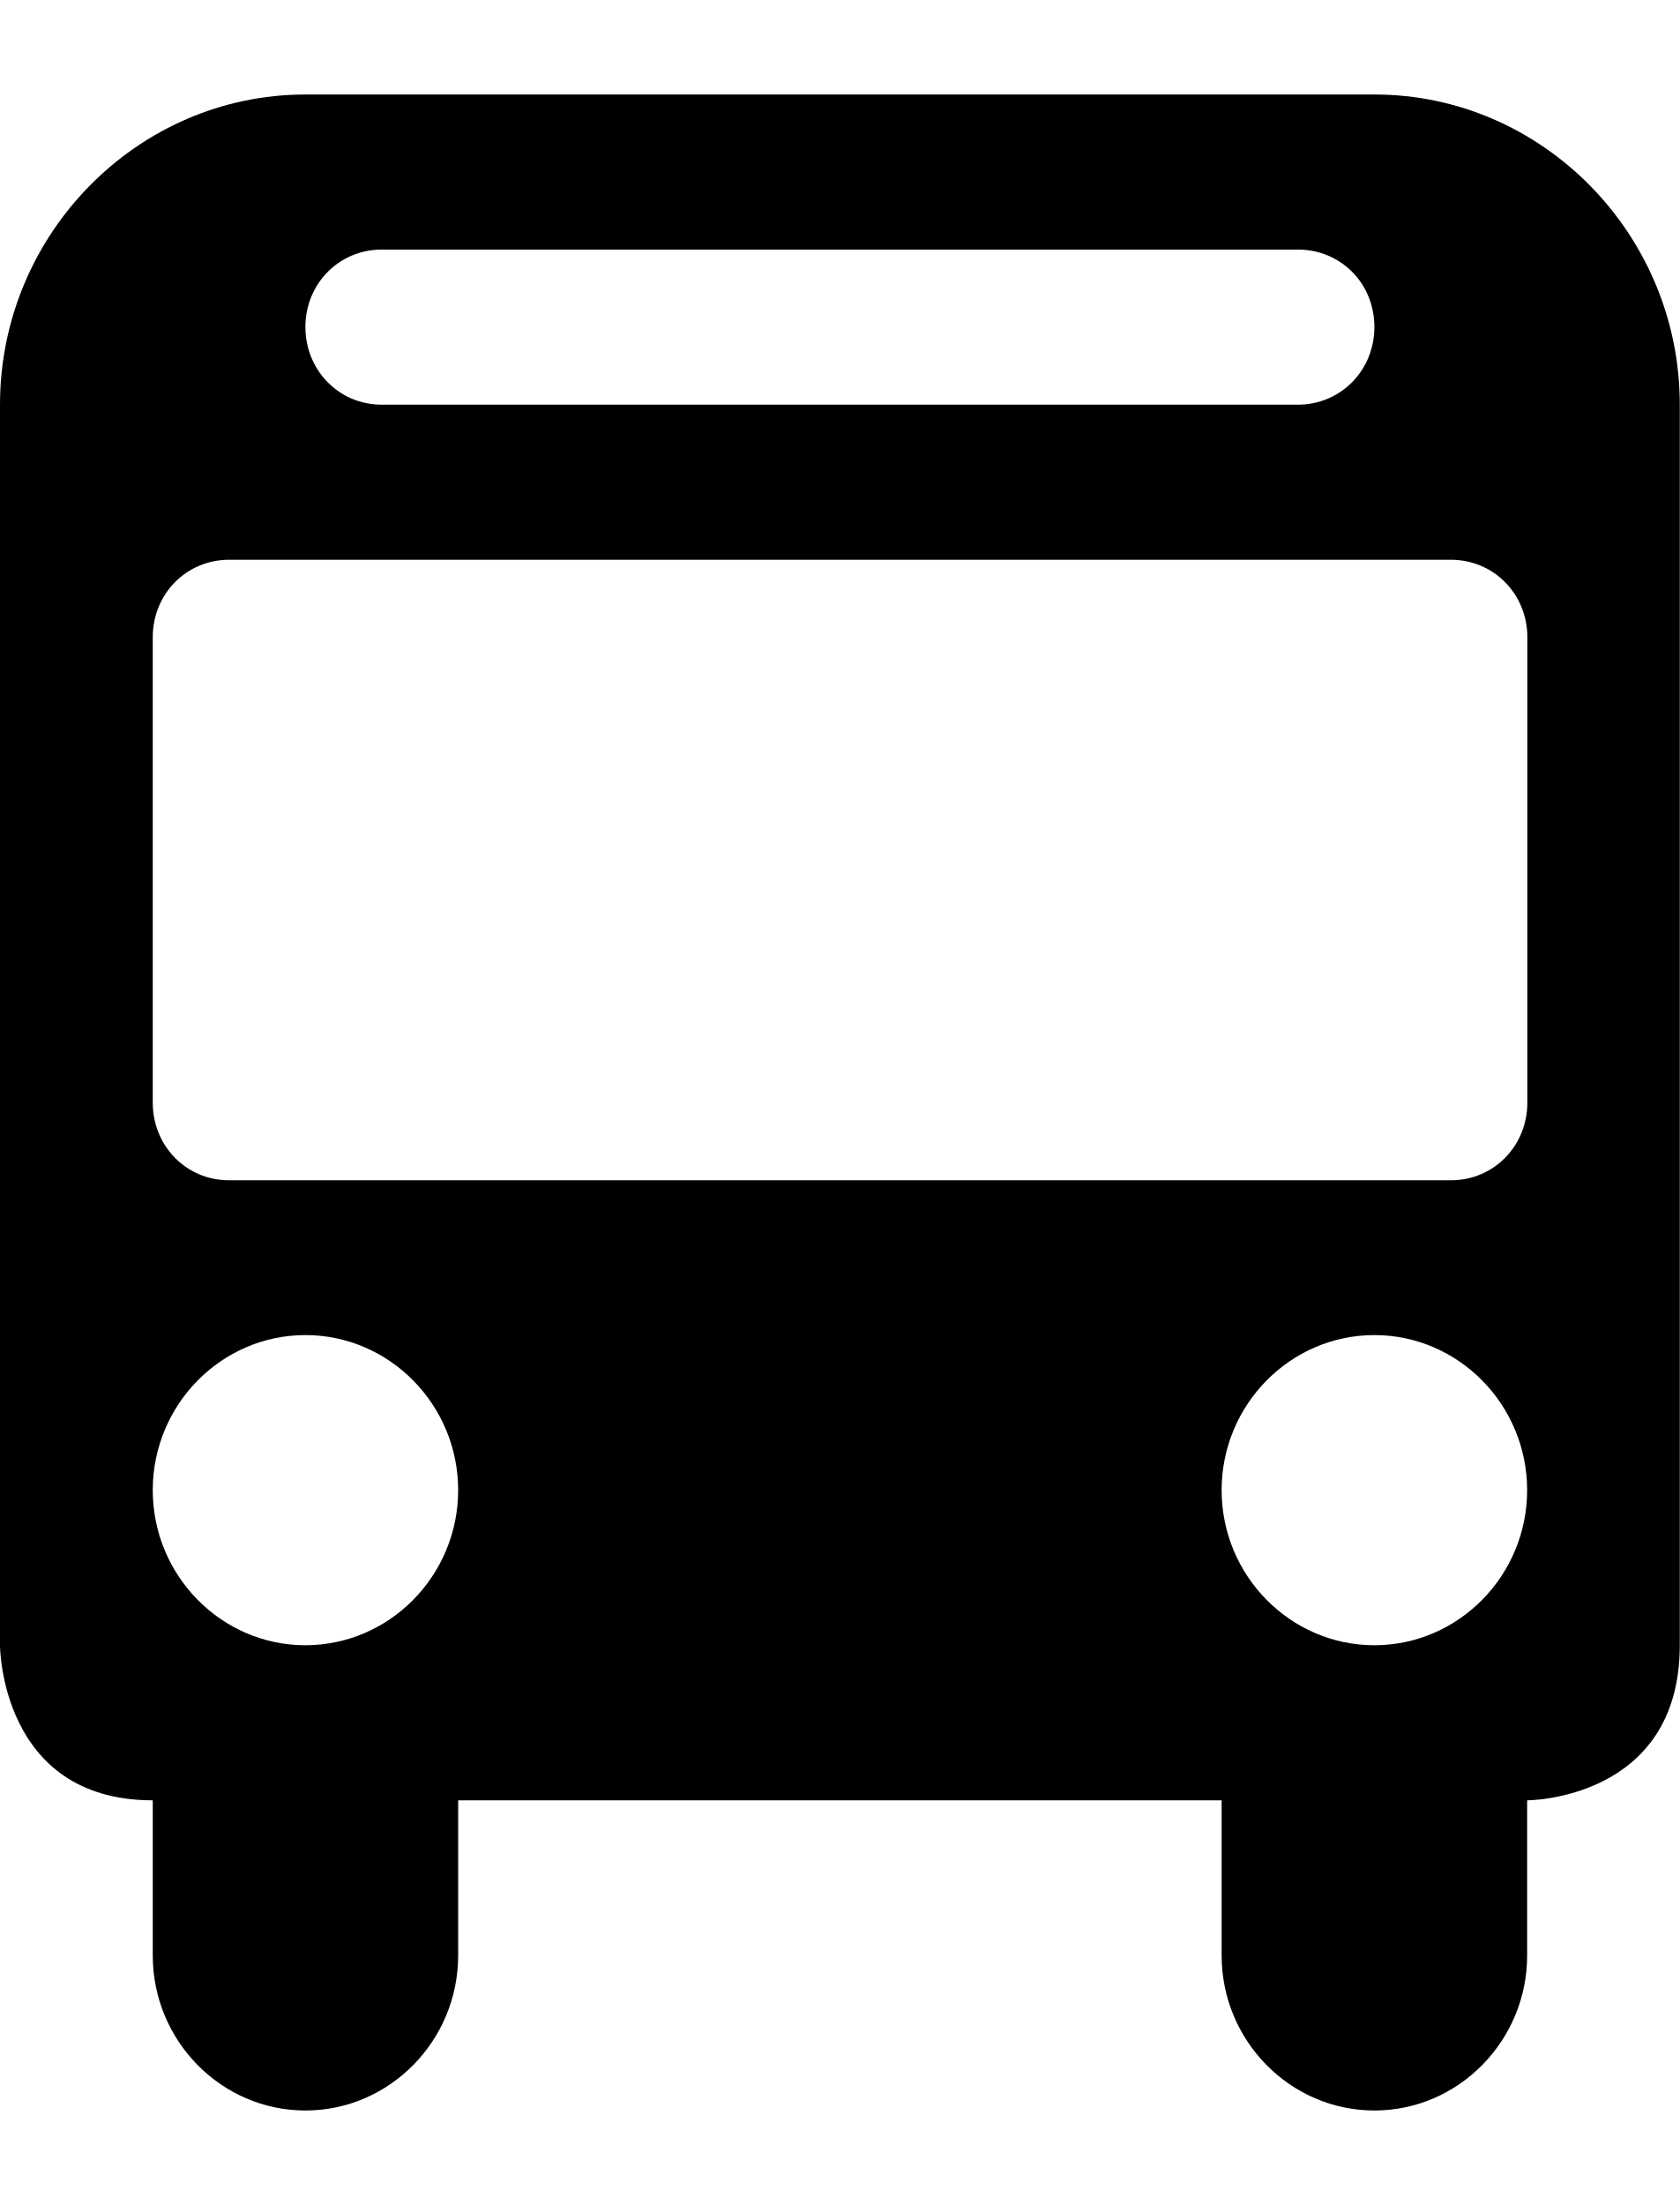
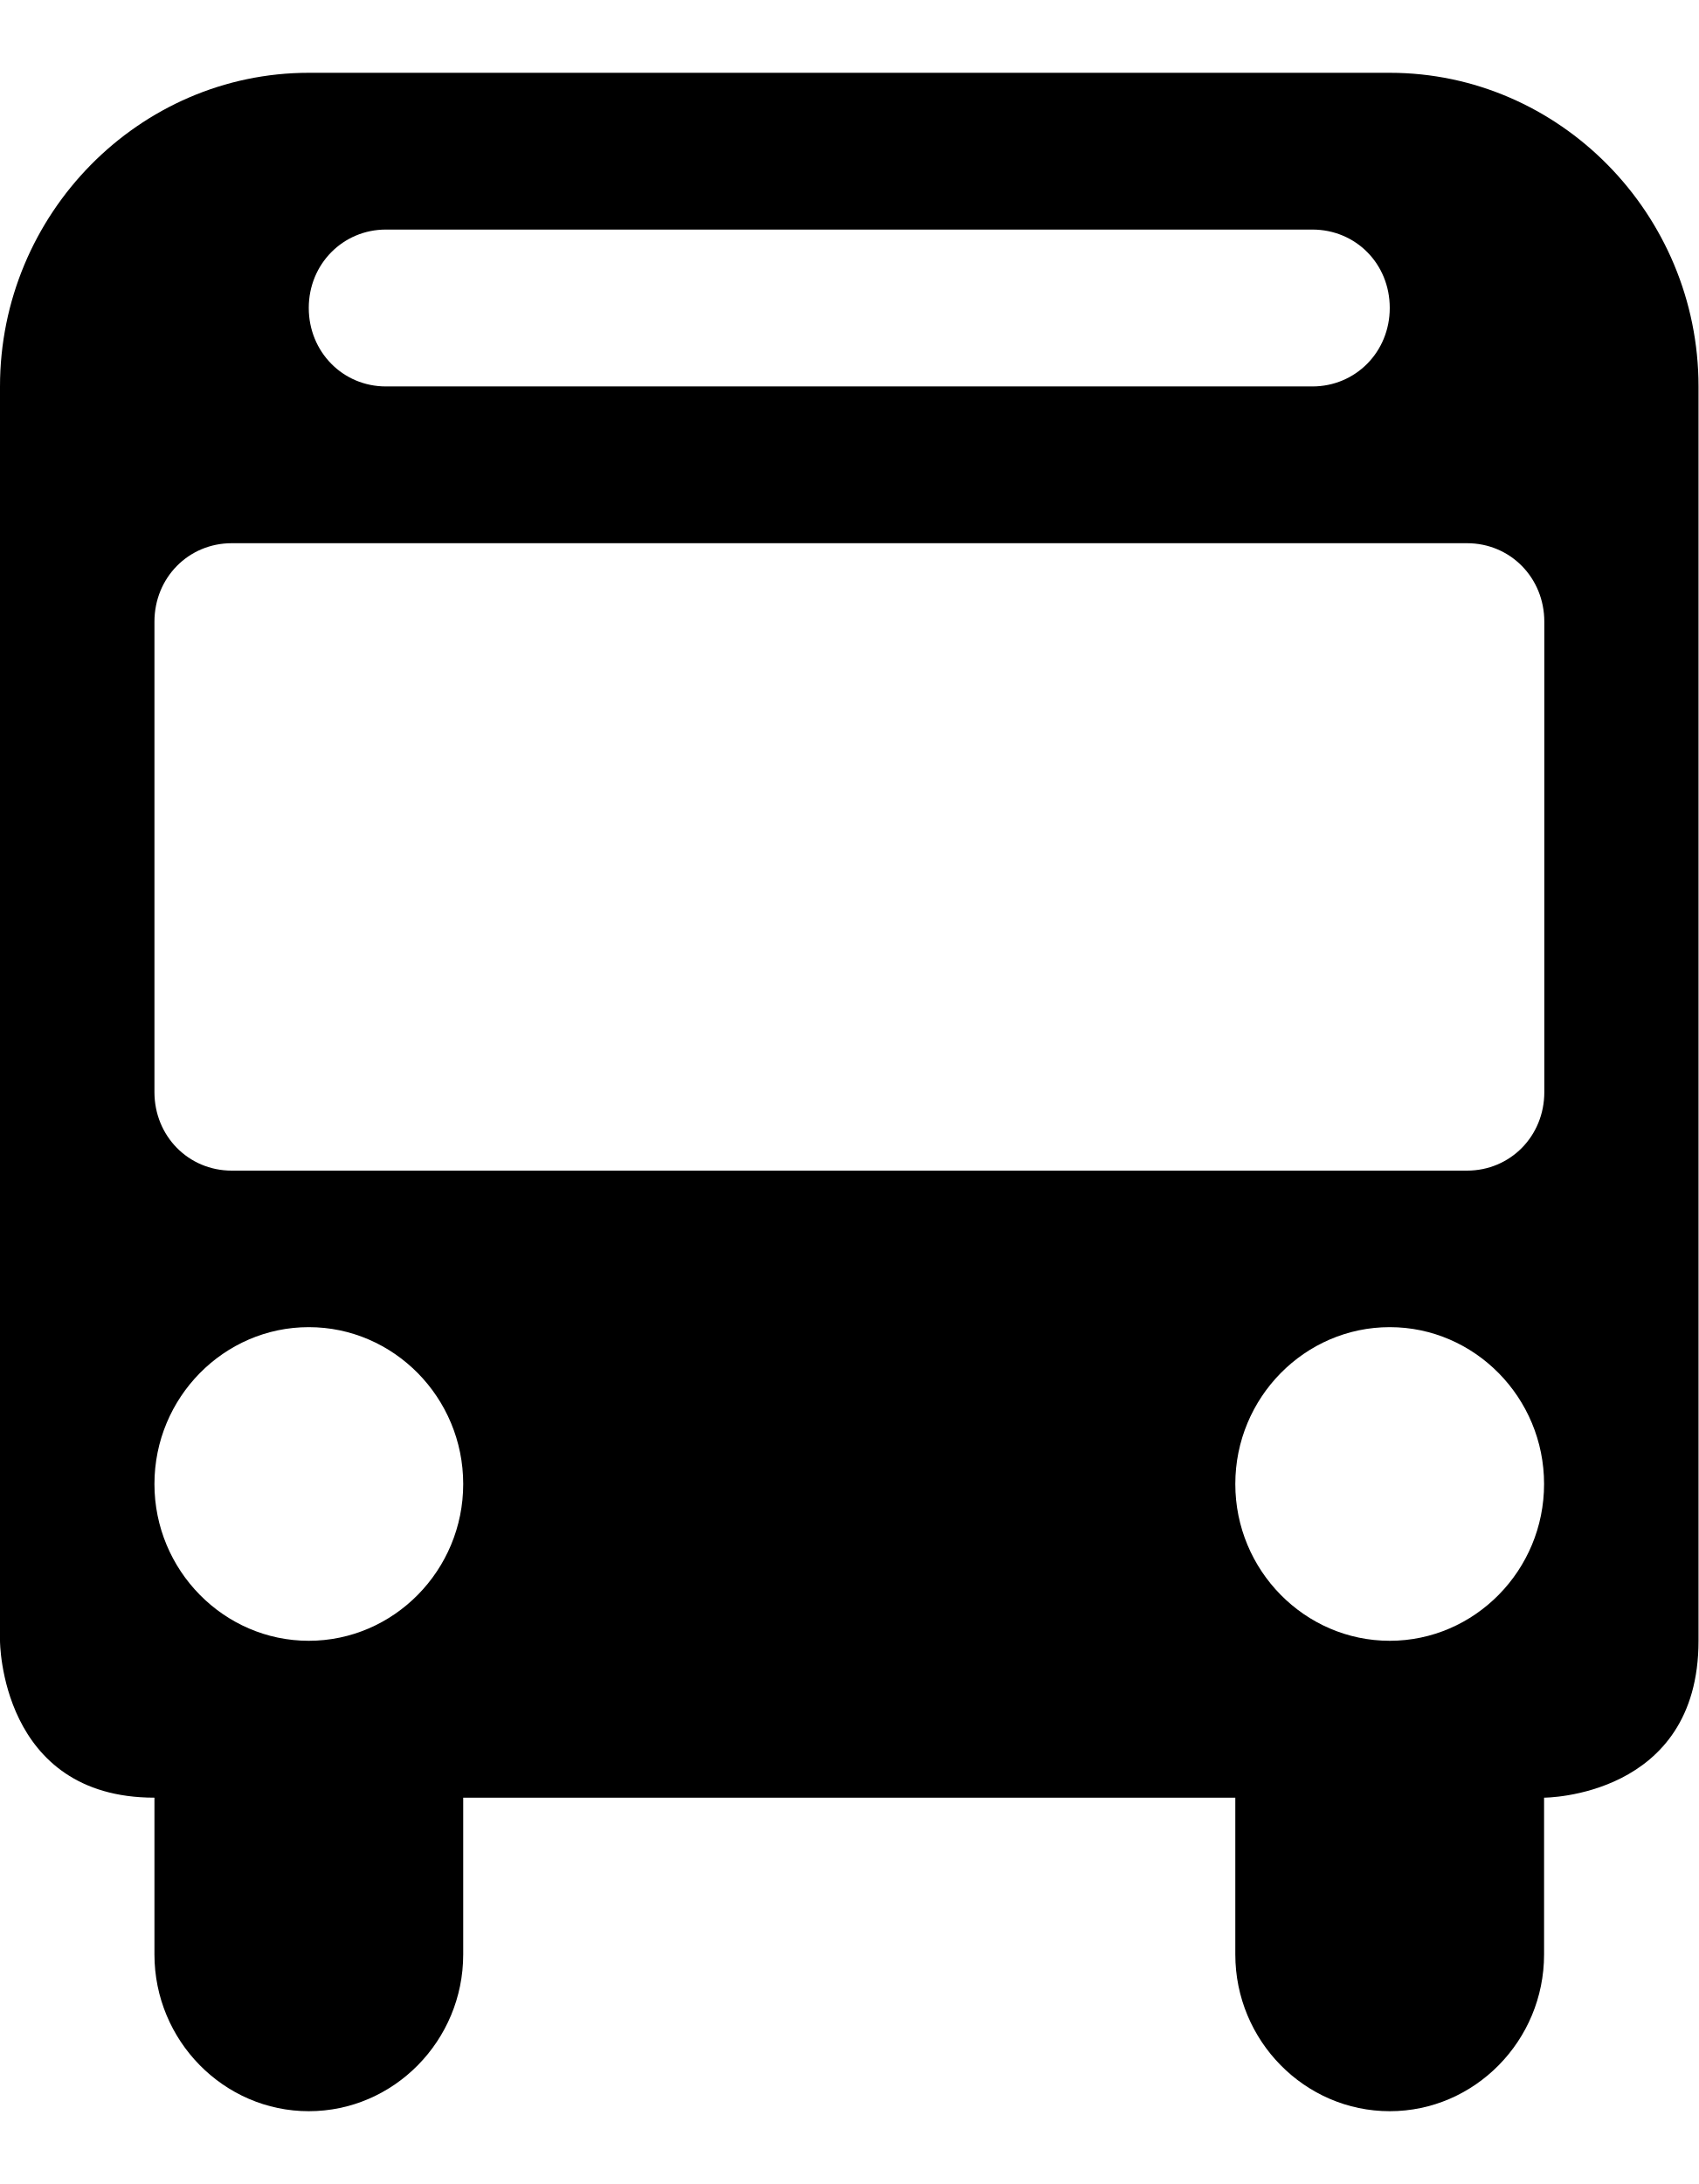
- <svg xmlns="http://www.w3.org/2000/svg" width="16" height="21" viewBox="0 0 16 21" fill="none">
-   <path d="M0 3.854C0 2.23 1.31 0.9 2.909 0.9H13.091C14.69 0.9 16 2.23 16 3.854V15.669C16 17.146 14.546 17.146 14.546 17.146V18.623C14.546 19.436 13.892 20.1 13.091 20.1C12.29 20.1 11.636 19.436 11.636 18.623V17.146H4.364V18.623C4.364 19.436 3.71 20.1 2.909 20.1C2.108 20.1 1.455 19.436 1.455 18.623V17.146C1.64986e-05 17.146 0 15.669 0 15.669V3.854ZM2.183 5.331C1.776 5.331 1.455 5.655 1.455 6.07V10.501C1.455 10.914 1.774 11.241 2.183 11.241H13.819C14.226 11.241 14.548 10.916 14.548 10.501V6.07C14.548 5.657 14.228 5.331 13.819 5.331H2.183ZM2.909 12.715C2.108 12.715 1.455 13.379 1.455 14.192C1.455 15.005 2.108 15.669 2.909 15.669C3.71 15.669 4.364 15.005 4.364 14.192C4.364 13.379 3.71 12.715 2.909 12.715ZM13.091 12.715C12.29 12.715 11.636 13.379 11.636 14.192C11.636 15.005 12.29 15.669 13.091 15.669C13.892 15.669 14.546 15.005 14.546 14.192C14.546 13.379 13.892 12.715 13.091 12.715ZM2.909 3.114C2.909 3.527 3.229 3.854 3.635 3.854H12.363C12.769 3.854 13.091 3.529 13.091 3.114C13.091 2.699 12.771 2.377 12.363 2.377H3.635C3.231 2.377 2.909 2.701 2.909 3.114Z" fill="black" />
+ <svg xmlns="http://www.w3.org/2000/svg" width="14" height="18" viewBox="0 0 14 18" fill="none">
+   <path d="M0 3.185C0 1.764 1.146 0.6 2.545 0.6H11.455C12.854 0.6 14 1.764 14 3.185V13.523C14 14.816 12.727 14.816 12.727 14.816V16.108C12.727 16.819 12.155 17.4 11.455 17.4C10.754 17.4 10.182 16.819 10.182 16.108V14.816H3.818V16.108C3.818 16.819 3.246 17.4 2.545 17.4C1.845 17.4 1.273 16.819 1.273 16.108V14.816C1.44988e-05 14.816 0 13.523 0 13.523V3.185ZM1.91 4.477C1.554 4.477 1.273 4.761 1.273 5.124V9.001C1.273 9.362 1.552 9.648 1.91 9.648H12.092C12.448 9.648 12.729 9.364 12.729 9.001V5.124C12.729 4.763 12.45 4.477 12.092 4.477H1.91ZM2.545 10.938C1.845 10.938 1.273 11.519 1.273 12.231C1.273 12.942 1.845 13.523 2.545 13.523C3.246 13.523 3.818 12.942 3.818 12.231C3.818 11.519 3.246 10.938 2.545 10.938ZM11.455 10.938C10.754 10.938 10.182 11.519 10.182 12.231C10.182 12.942 10.754 13.523 11.455 13.523C12.155 13.523 12.727 12.942 12.727 12.231C12.727 11.519 12.155 10.938 11.455 10.938ZM2.545 2.538C2.545 2.899 2.825 3.185 3.181 3.185H10.817C11.173 3.185 11.455 2.901 11.455 2.538C11.455 2.174 11.175 1.892 10.817 1.892H3.181C2.827 1.892 2.545 2.176 2.545 2.538Z" fill="black" />
</svg>
